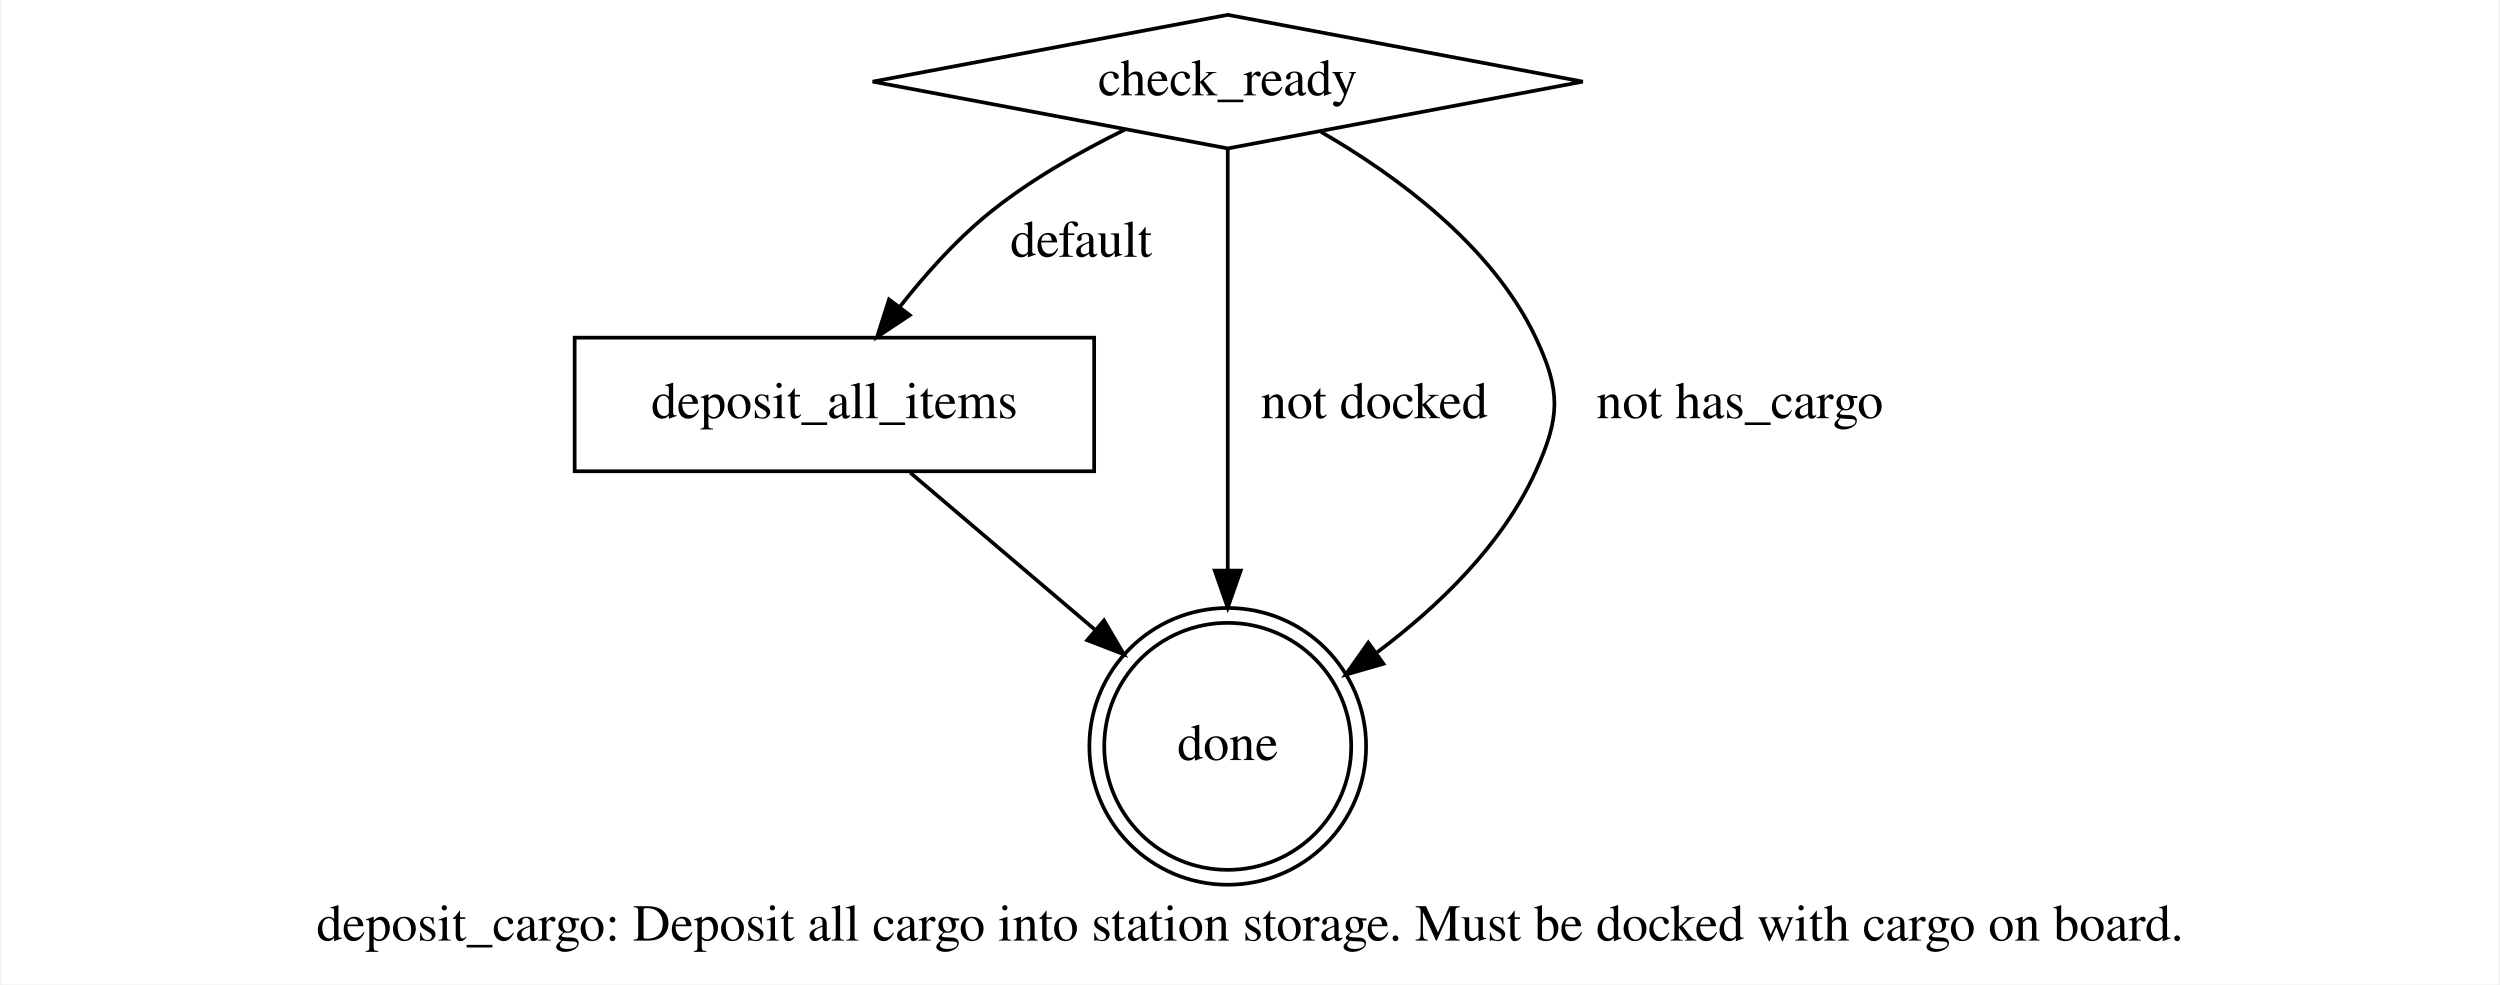
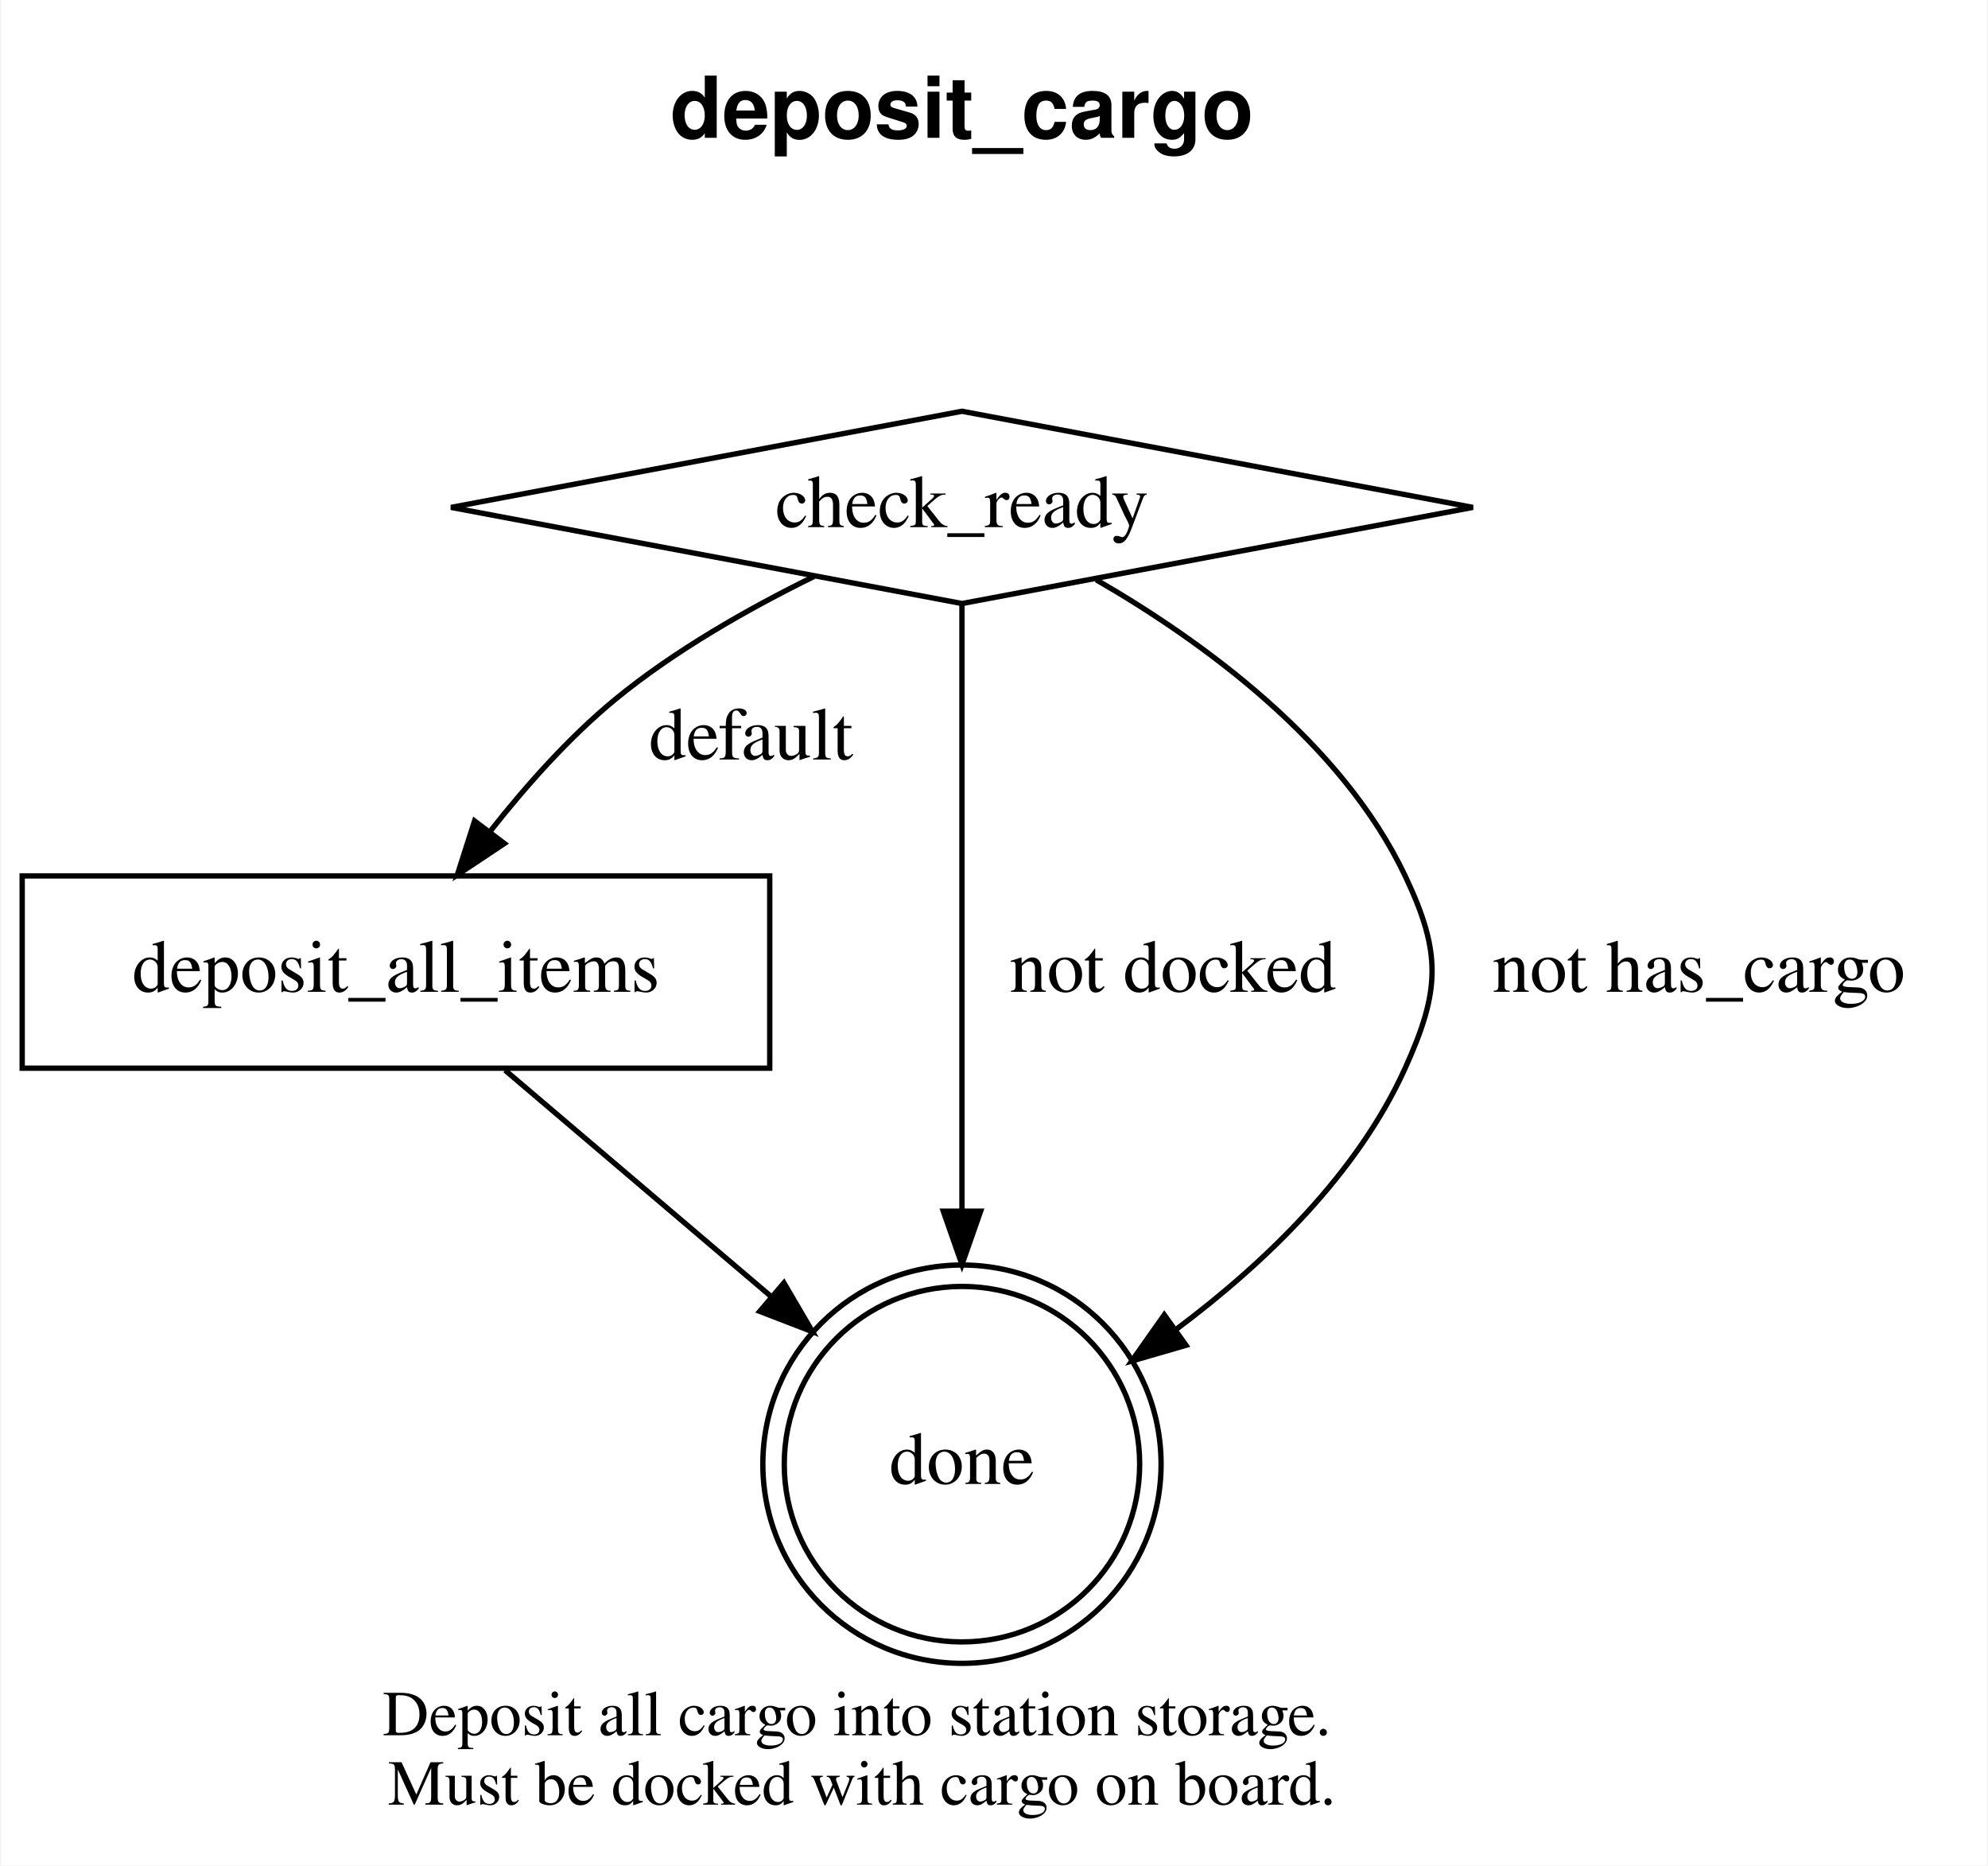
- <svg xmlns="http://www.w3.org/2000/svg" width="673pt" height="265pt" viewBox="0.00 0.00 673.00 265.29">
-   <g id="graph0" class="graph" transform="scale(1 1) rotate(0) translate(4 261.29)">
-     <polygon fill="white" stroke="transparent" points="-4,4 -4,-261.29 669,-261.29 669,4 -4,4" />
-     <text text-anchor="middle" x="332.5" y="-7.8" font-family="Times,serif" font-size="14.00">deposit_cargo: Deposit all cargo into station storage. Must be docked with cargo on board.</text>
+ <svg xmlns="http://www.w3.org/2000/svg" width="372pt" height="349pt" viewBox="0.00 0.00 372.00 349.29">
+   <g id="graph0" class="graph" transform="scale(1 1) rotate(0) translate(4 345.29)">
+     <polygon fill="white" stroke="transparent" points="-4,4 -4,-345.29 368,-345.29 368,4 -4,4" />
+     <text text-anchor="start" x="67.5" y="-20.4" font-family="Times,serif" font-size="12.00">Deposit all cargo into station storage.</text>
+     <text text-anchor="start" x="68.5" y="-7.4" font-family="Times,serif" font-size="12.00">Must be docked with cargo on board.</text>
    <g id="node1" class="node">
-       <polygon fill="none" stroke="black" points="326.5,-257.29 230.82,-239.29 326.5,-221.29 422.18,-239.29 326.5,-257.29" />
-       <text text-anchor="middle" x="326.5" y="-235.59" font-family="Times,serif" font-size="14.00">check_ready</text>
+       <text text-anchor="middle" x="176" y="-319.49" font-family="Helvetica,sans-Serif" font-weight="bold" font-size="16.00">deposit_cargo</text>
    </g>
    <g id="node2" class="node">
-       <polygon fill="none" stroke="black" points="290.5,-170.29 150.5,-170.29 150.5,-134.29 290.5,-134.29 290.5,-170.29" />
-       <text text-anchor="middle" x="220.5" y="-148.59" font-family="Times,serif" font-size="14.00">deposit_all_items</text>
+       <polygon fill="none" stroke="black" points="176,-268.29 80.32,-250.29 176,-232.29 271.68,-250.29 176,-268.29" />
+       <text text-anchor="middle" x="176" y="-246.59" font-family="Times,serif" font-size="14.00">check_ready</text>
+     </g>
+     <g id="node3" class="node">
+       <polygon fill="none" stroke="black" points="140,-181.29 0,-181.29 0,-145.29 140,-145.29 140,-181.29" />
+       <text text-anchor="middle" x="70" y="-159.59" font-family="Times,serif" font-size="14.00">deposit_all_items</text>
+     </g>
+     <g id="edge4" class="edge">
+       <path fill="none" stroke="black" d="M148.28,-237.35C136.15,-231.4 122.18,-223.5 111,-214.29 102.42,-207.23 94.35,-198.15 87.67,-189.67" />
+       <polygon fill="black" stroke="black" points="90.31,-187.36 81.49,-181.49 84.72,-191.58 90.31,-187.36" />
+       <text text-anchor="middle" x="136.5" y="-203.09" font-family="Times,serif" font-size="14.00">default</text>
+     </g>
+     <g id="node4" class="node">
+       <ellipse fill="none" stroke="black" cx="176" cy="-71.15" rx="33.28" ry="33.28" />
+       <ellipse fill="none" stroke="black" cx="176" cy="-71.15" rx="37.29" ry="37.29" />
+       <text text-anchor="middle" x="176" y="-67.45" font-family="Times,serif" font-size="14.00">done</text>
+     </g>
+     <g id="edge2" class="edge">
+       <path fill="none" stroke="black" d="M176,-231.99C176,-205.96 176,-155.85 176,-118.64" />
+       <polygon fill="black" stroke="black" points="179.5,-118.52 176,-108.52 172.5,-118.52 179.5,-118.52" />
+       <text text-anchor="middle" x="215.5" y="-159.59" font-family="Times,serif" font-size="14.00">not docked</text>
    </g>
    <g id="edge3" class="edge">
-       <path fill="none" stroke="black" d="M298.78,-226.35C286.65,-220.4 272.68,-212.5 261.5,-203.29 252.92,-196.23 244.85,-187.15 238.17,-178.67" />
-       <polygon fill="black" stroke="black" points="240.81,-176.36 231.99,-170.49 235.22,-180.58 240.81,-176.36" />
-       <text text-anchor="middle" x="287" y="-192.09" font-family="Times,serif" font-size="14.00">default</text>
+       <path fill="none" stroke="black" d="M201.15,-236.73C220.95,-225.3 247.12,-206.38 259,-181.29 265.85,-166.83 265.59,-159.88 259,-145.29 250.05,-125.47 232.77,-108.87 216.29,-96.52" />
+       <polygon fill="black" stroke="black" points="217.96,-93.41 207.79,-90.46 213.89,-99.11 217.96,-93.41" />
+       <text text-anchor="middle" x="314" y="-159.59" font-family="Times,serif" font-size="14.00">not has_cargo</text>
    </g>
-     <g id="node3" class="node">
-       <ellipse fill="none" stroke="black" cx="326.5" cy="-60.15" rx="33.28" ry="33.28" />
-       <ellipse fill="none" stroke="black" cx="326.5" cy="-60.15" rx="37.29" ry="37.29" />
-       <text text-anchor="middle" x="326.5" y="-56.45" font-family="Times,serif" font-size="14.00">done</text>
-     </g>
-     <g id="edge1" class="edge">
-       <path fill="none" stroke="black" d="M326.5,-220.99C326.5,-194.96 326.5,-144.85 326.5,-107.64" />
-       <polygon fill="black" stroke="black" points="330,-107.52 326.5,-97.52 323,-107.52 330,-107.52" />
-       <text text-anchor="middle" x="366" y="-148.59" font-family="Times,serif" font-size="14.00">not docked</text>
-     </g>
-     <g id="edge2" class="edge">
-       <path fill="none" stroke="black" d="M351.65,-225.73C371.45,-214.3 397.62,-195.38 409.5,-170.29 416.35,-155.83 416.09,-148.88 409.5,-134.29 400.55,-114.47 383.27,-97.87 366.79,-85.52" />
-       <polygon fill="black" stroke="black" points="368.46,-82.41 358.29,-79.46 364.39,-88.11 368.46,-82.41" />
-       <text text-anchor="middle" x="464.5" y="-148.59" font-family="Times,serif" font-size="14.00">not has_cargo</text>
-     </g>
-     <g id="edge4" class="edge">
-       <path fill="none" stroke="black" d="M240.94,-133.91C255,-121.95 274.06,-105.75 290.62,-91.66" />
-       <polygon fill="black" stroke="black" points="293.16,-94.09 298.51,-84.95 288.63,-88.76 293.16,-94.09" />
+     <g id="edge5" class="edge">
+       <path fill="none" stroke="black" d="M90.44,-144.91C104.5,-132.95 123.56,-116.75 140.12,-102.66" />
+       <polygon fill="black" stroke="black" points="142.66,-105.09 148.01,-95.95 138.13,-99.76 142.66,-105.09" />
    </g>
  </g>
</svg>
